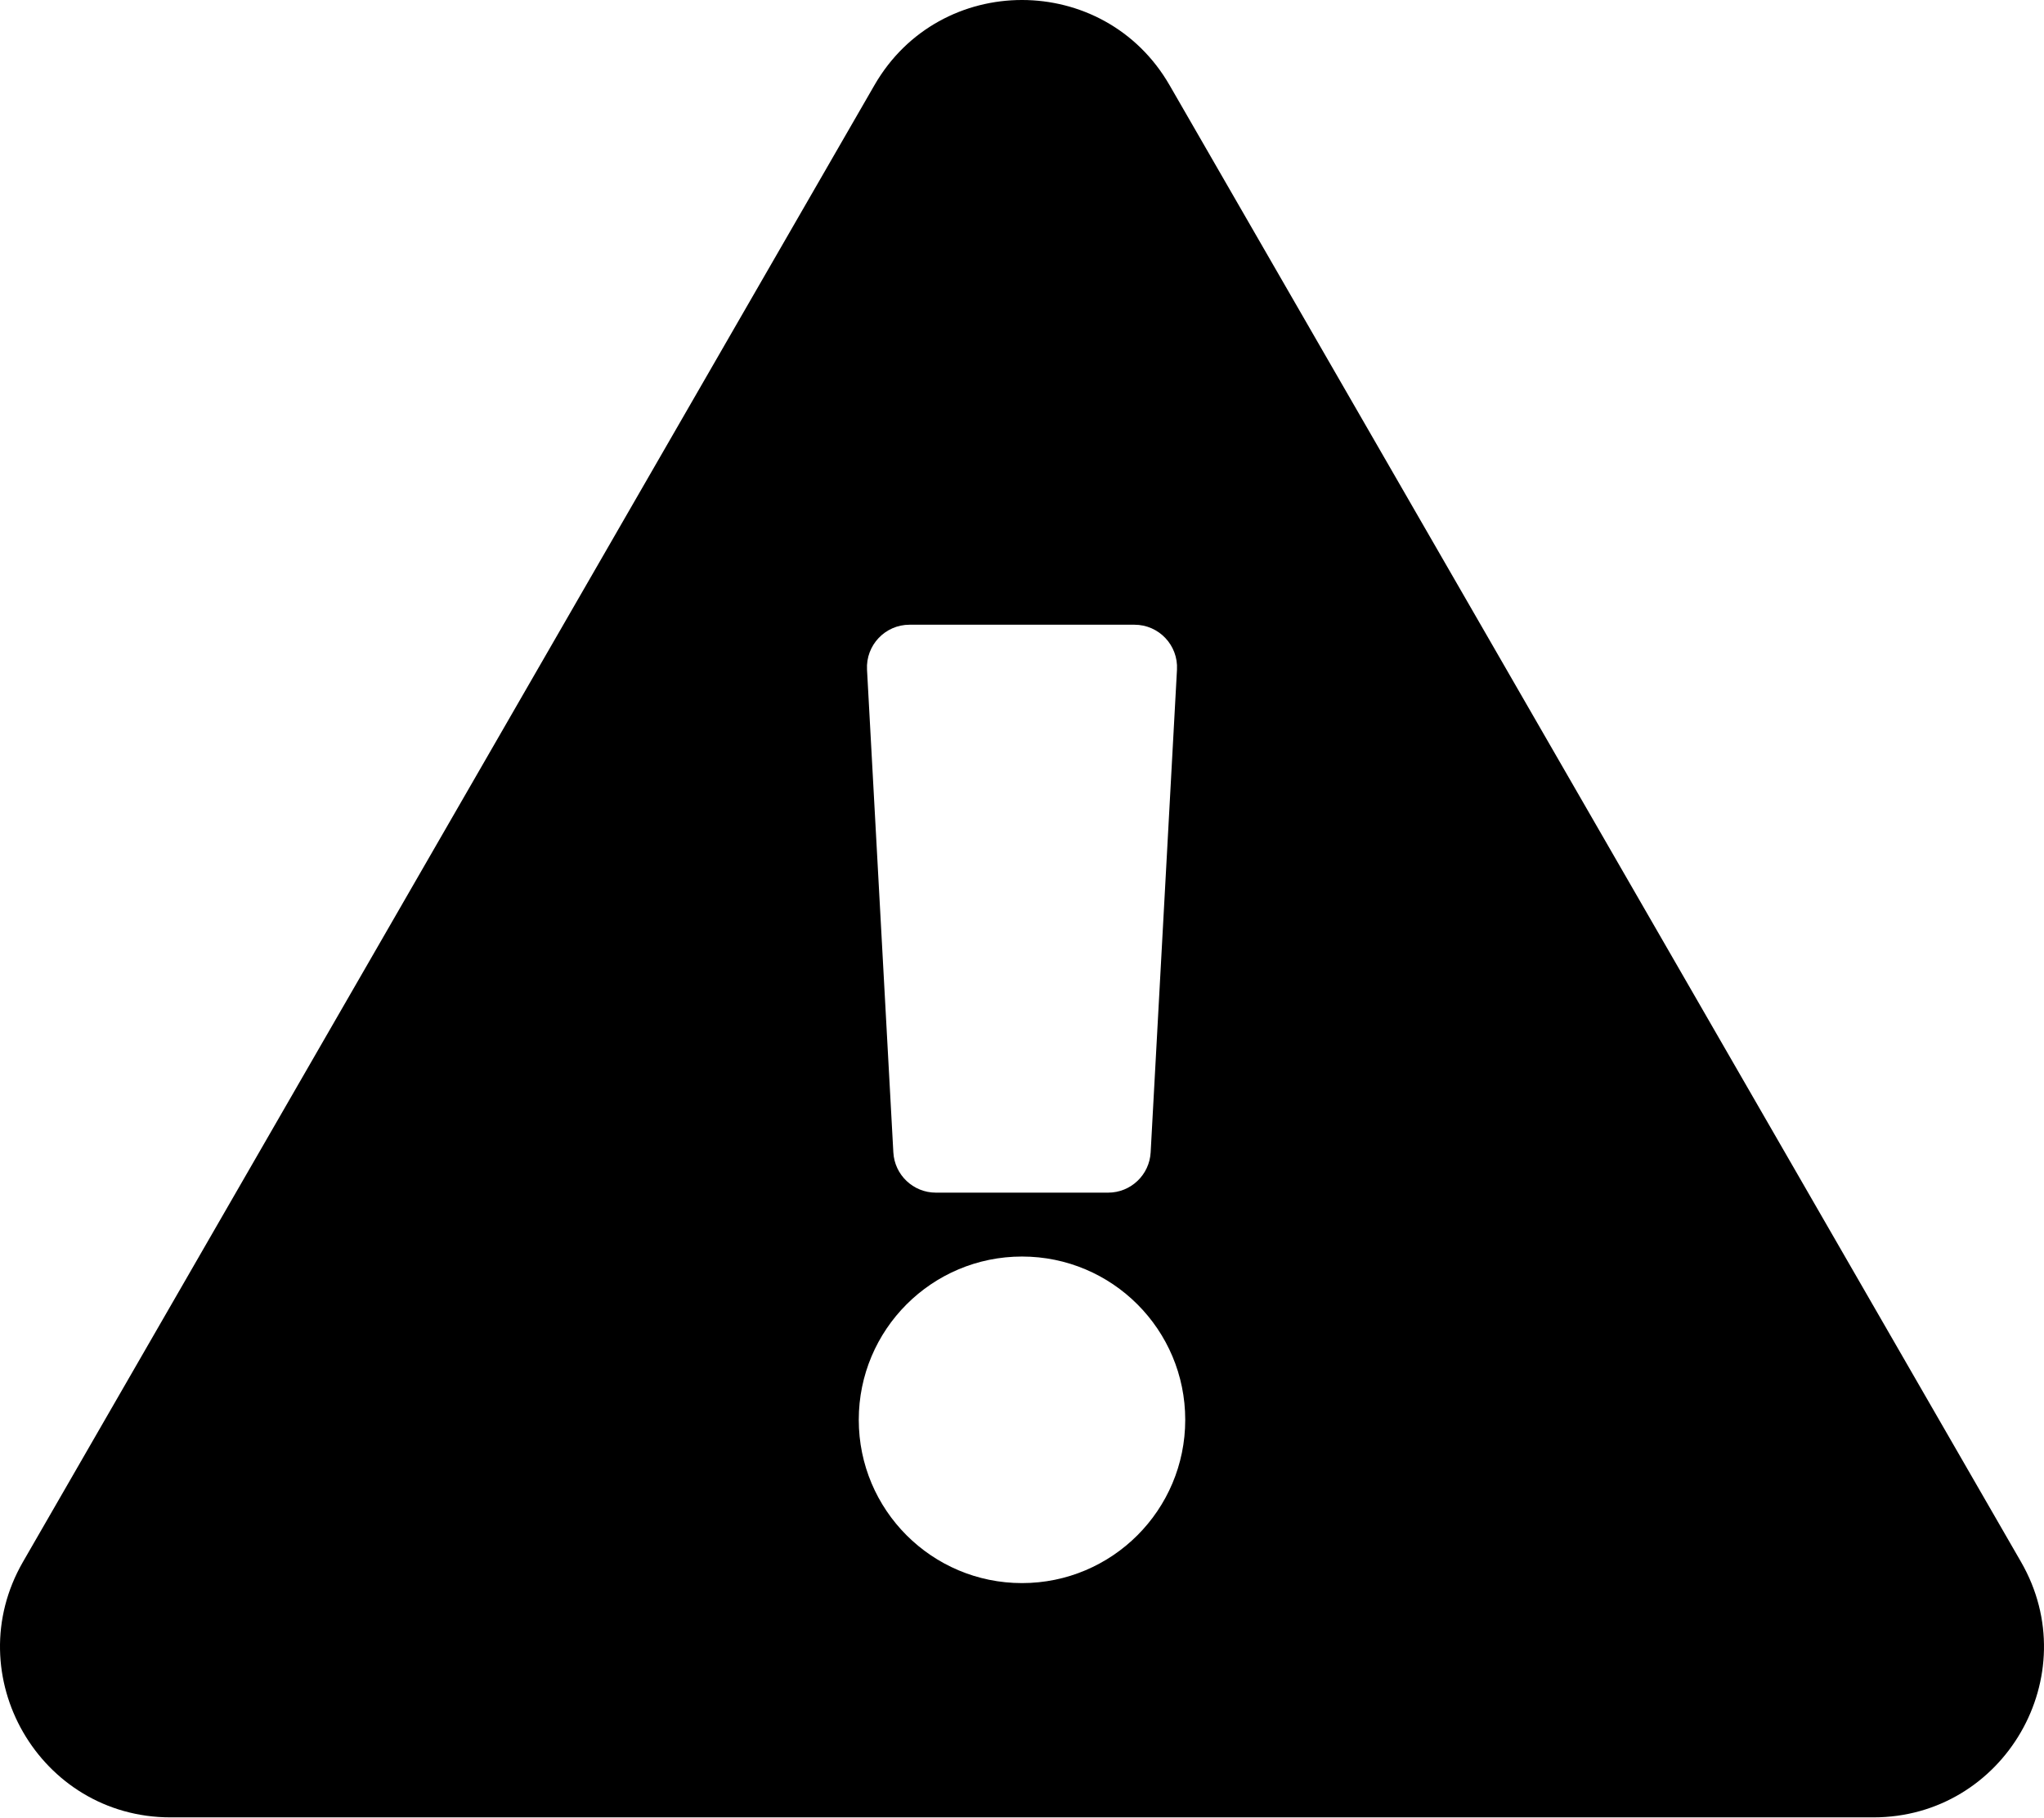
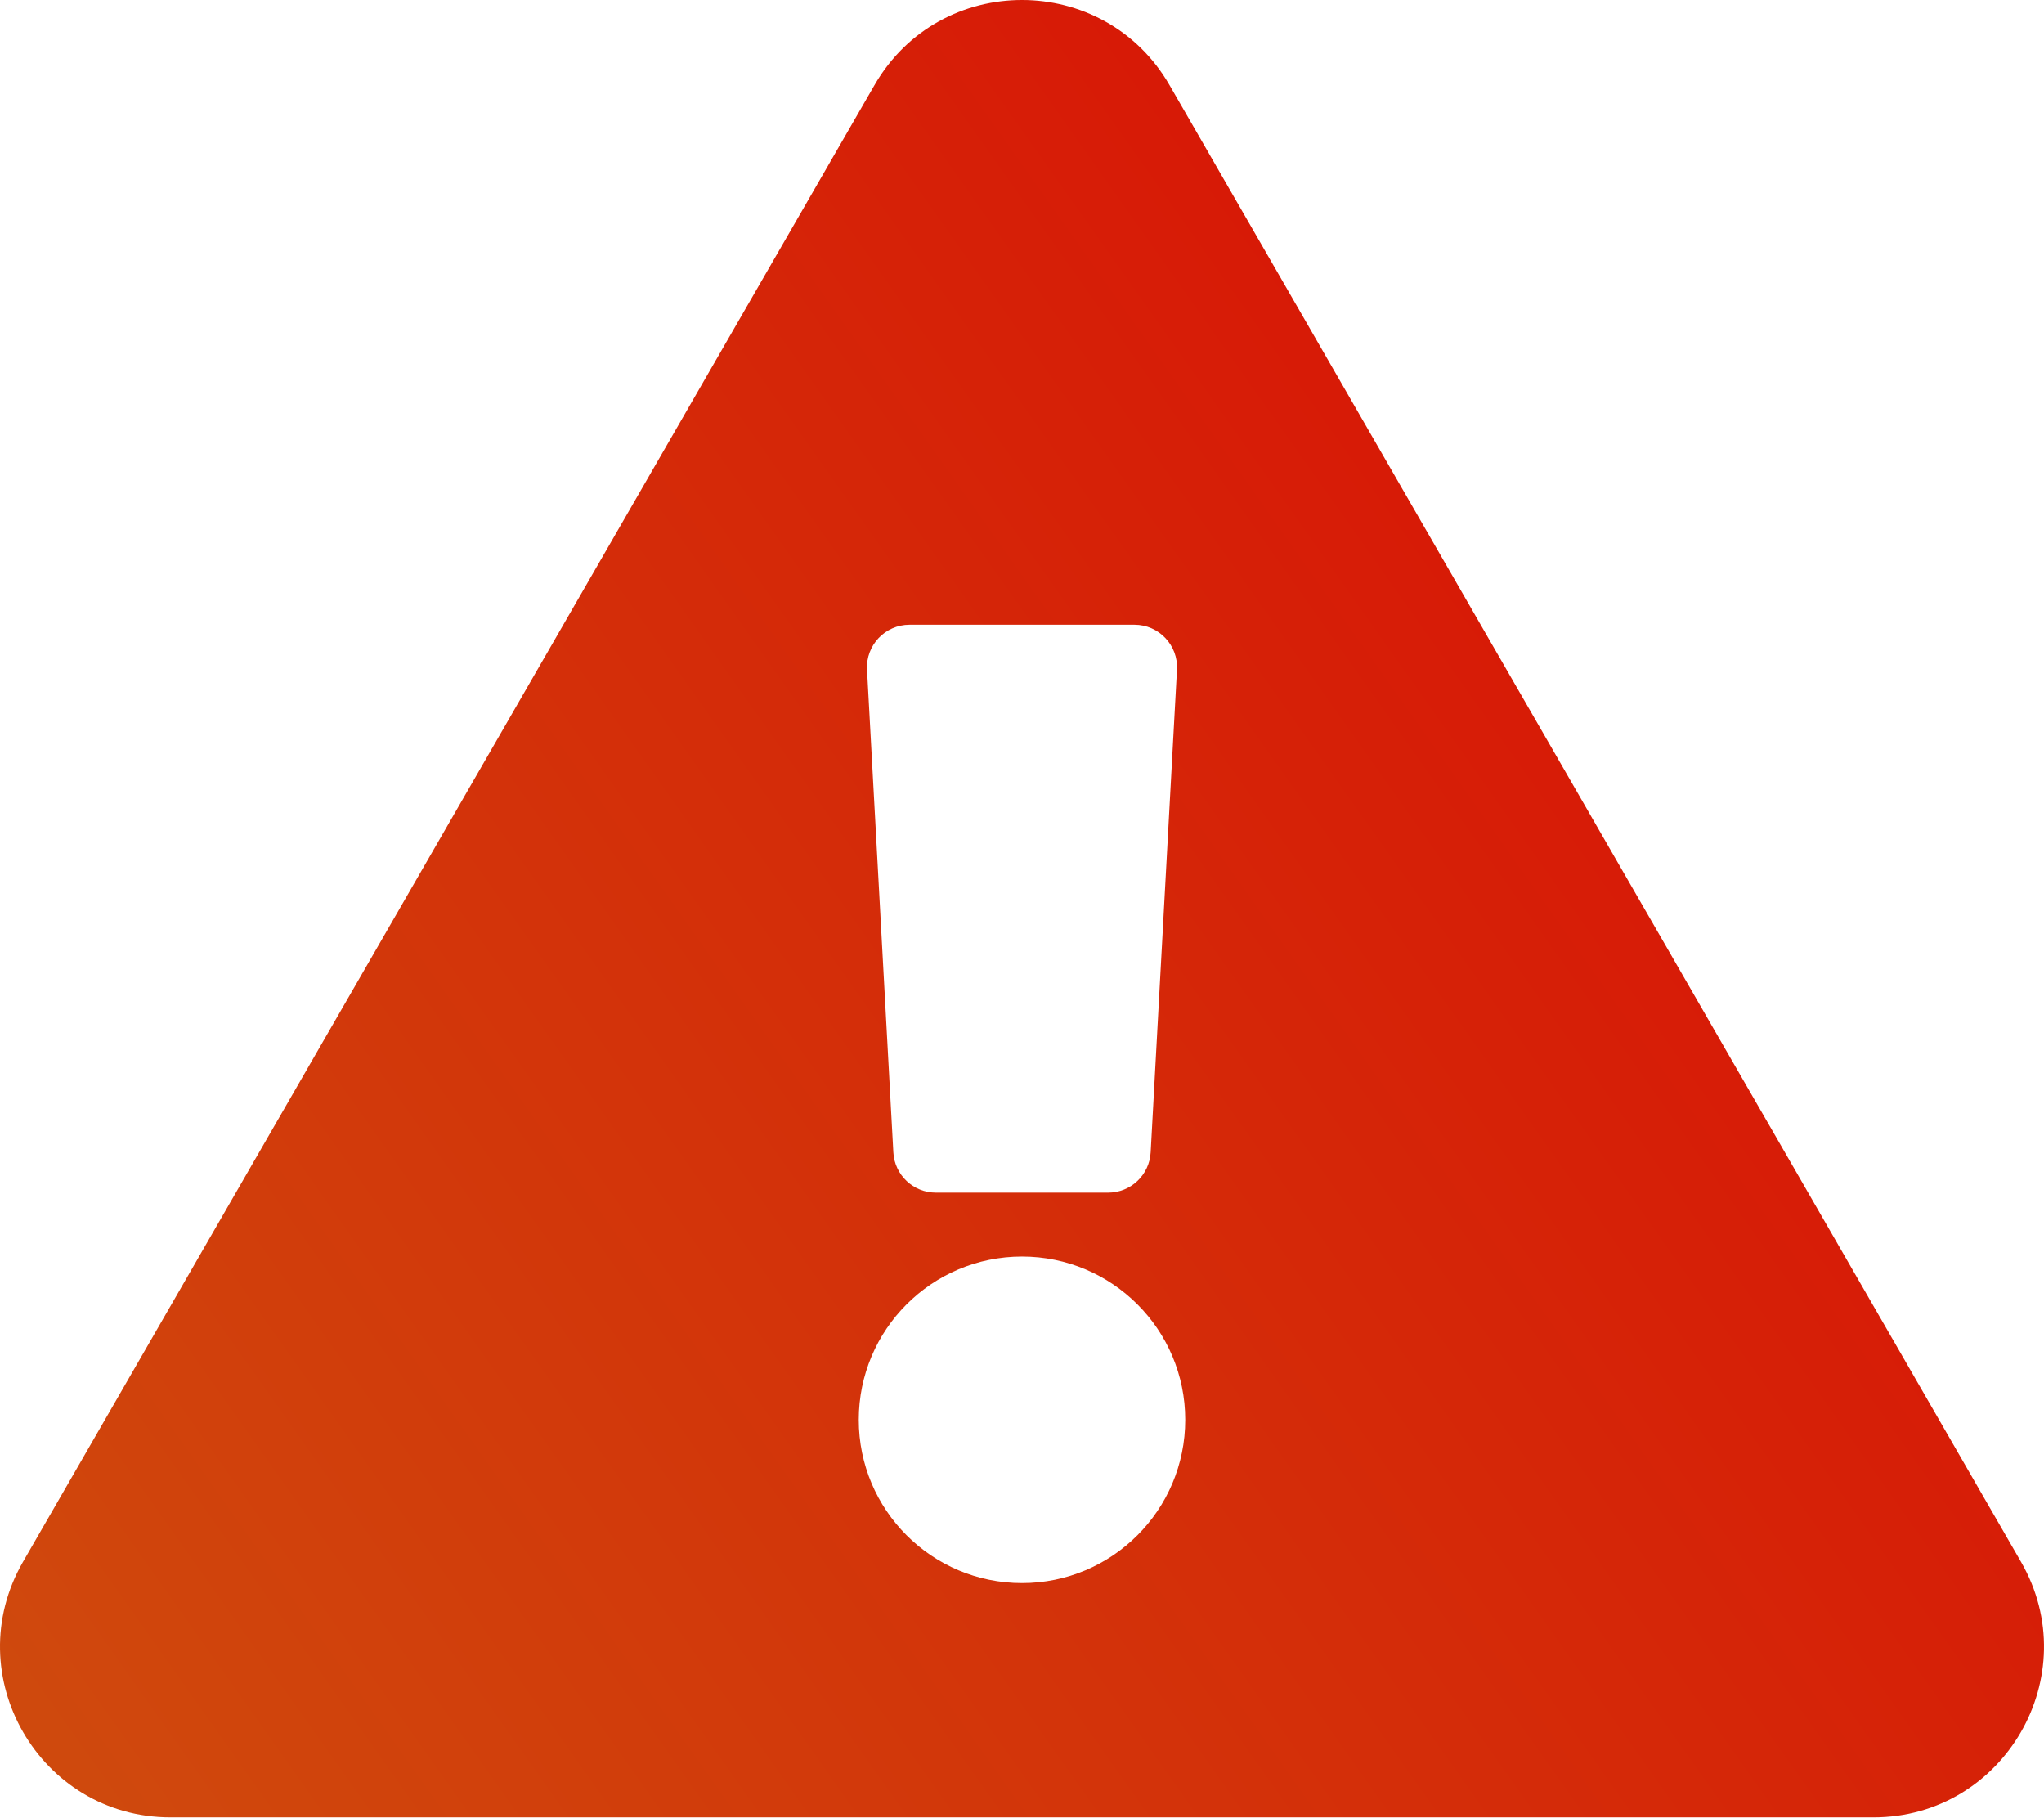
- <svg xmlns="http://www.w3.org/2000/svg" viewBox="0 0 576 512">
-   <path d="M569.517 440.013C587.975 472.007 564.806 512 527.94 512H48.054c-36.937 0-59.999-40.055-41.577-71.987L246.423 23.985c18.467-32.009 64.72-31.951 83.154 0l239.94 416.028zM288 354c-25.405 0-46 20.595-46 46s20.595 46 46 46 46-20.595 46-46-20.595-46-46-46zm-43.673-165.346l7.418 136c.347 6.364 5.609 11.346 11.982 11.346h48.546c6.373 0 11.635-4.982 11.982-11.346l7.418-136c.375-6.874-5.098-12.654-11.982-12.654h-63.383c-6.884 0-12.356 5.78-11.981 12.654z" />
+ <svg xmlns="http://www.w3.org/2000/svg" xmlns:xlink="http://www.w3.org/1999/xlink" viewBox="0 0 576 512" version="1.1" id="svg8686">
+   <defs id="defs8690">
+     <linearGradient id="linearGradient8698">
+       <stop style="stop-color:#ce510e;stop-opacity:1" offset="0" id="stop8694" />
+       <stop style="stop-color:#db0303;stop-opacity:1" offset="1" id="stop8696" />
+     </linearGradient>
+     <linearGradient xlink:href="#linearGradient8698" id="linearGradient8700" x1="-74.847" y1="517.424" x2="634.576" y2="15.186" gradientUnits="userSpaceOnUse" />
+   </defs>
+   <path d="M569.517 440.013C587.975 472.007 564.806 512 527.94 512H48.054c-36.937 0-59.999-40.055-41.577-71.987L246.423 23.985c18.467-32.009 64.72-31.951 83.154 0l239.94 416.028zM288 354c-25.405 0-46 20.595-46 46s20.595 46 46 46 46-20.595 46-46-20.595-46-46-46zm-43.673-165.346l7.418 136c.347 6.364 5.609 11.346 11.982 11.346h48.546c6.373 0 11.635-4.982 11.982-11.346l7.418-136c.375-6.874-5.098-12.654-11.982-12.654h-63.383c-6.884 0-12.356 5.78-11.981 12.654z" id="path8684" style="fill-opacity:1;fill:url(#linearGradient8700)" />
</svg>
